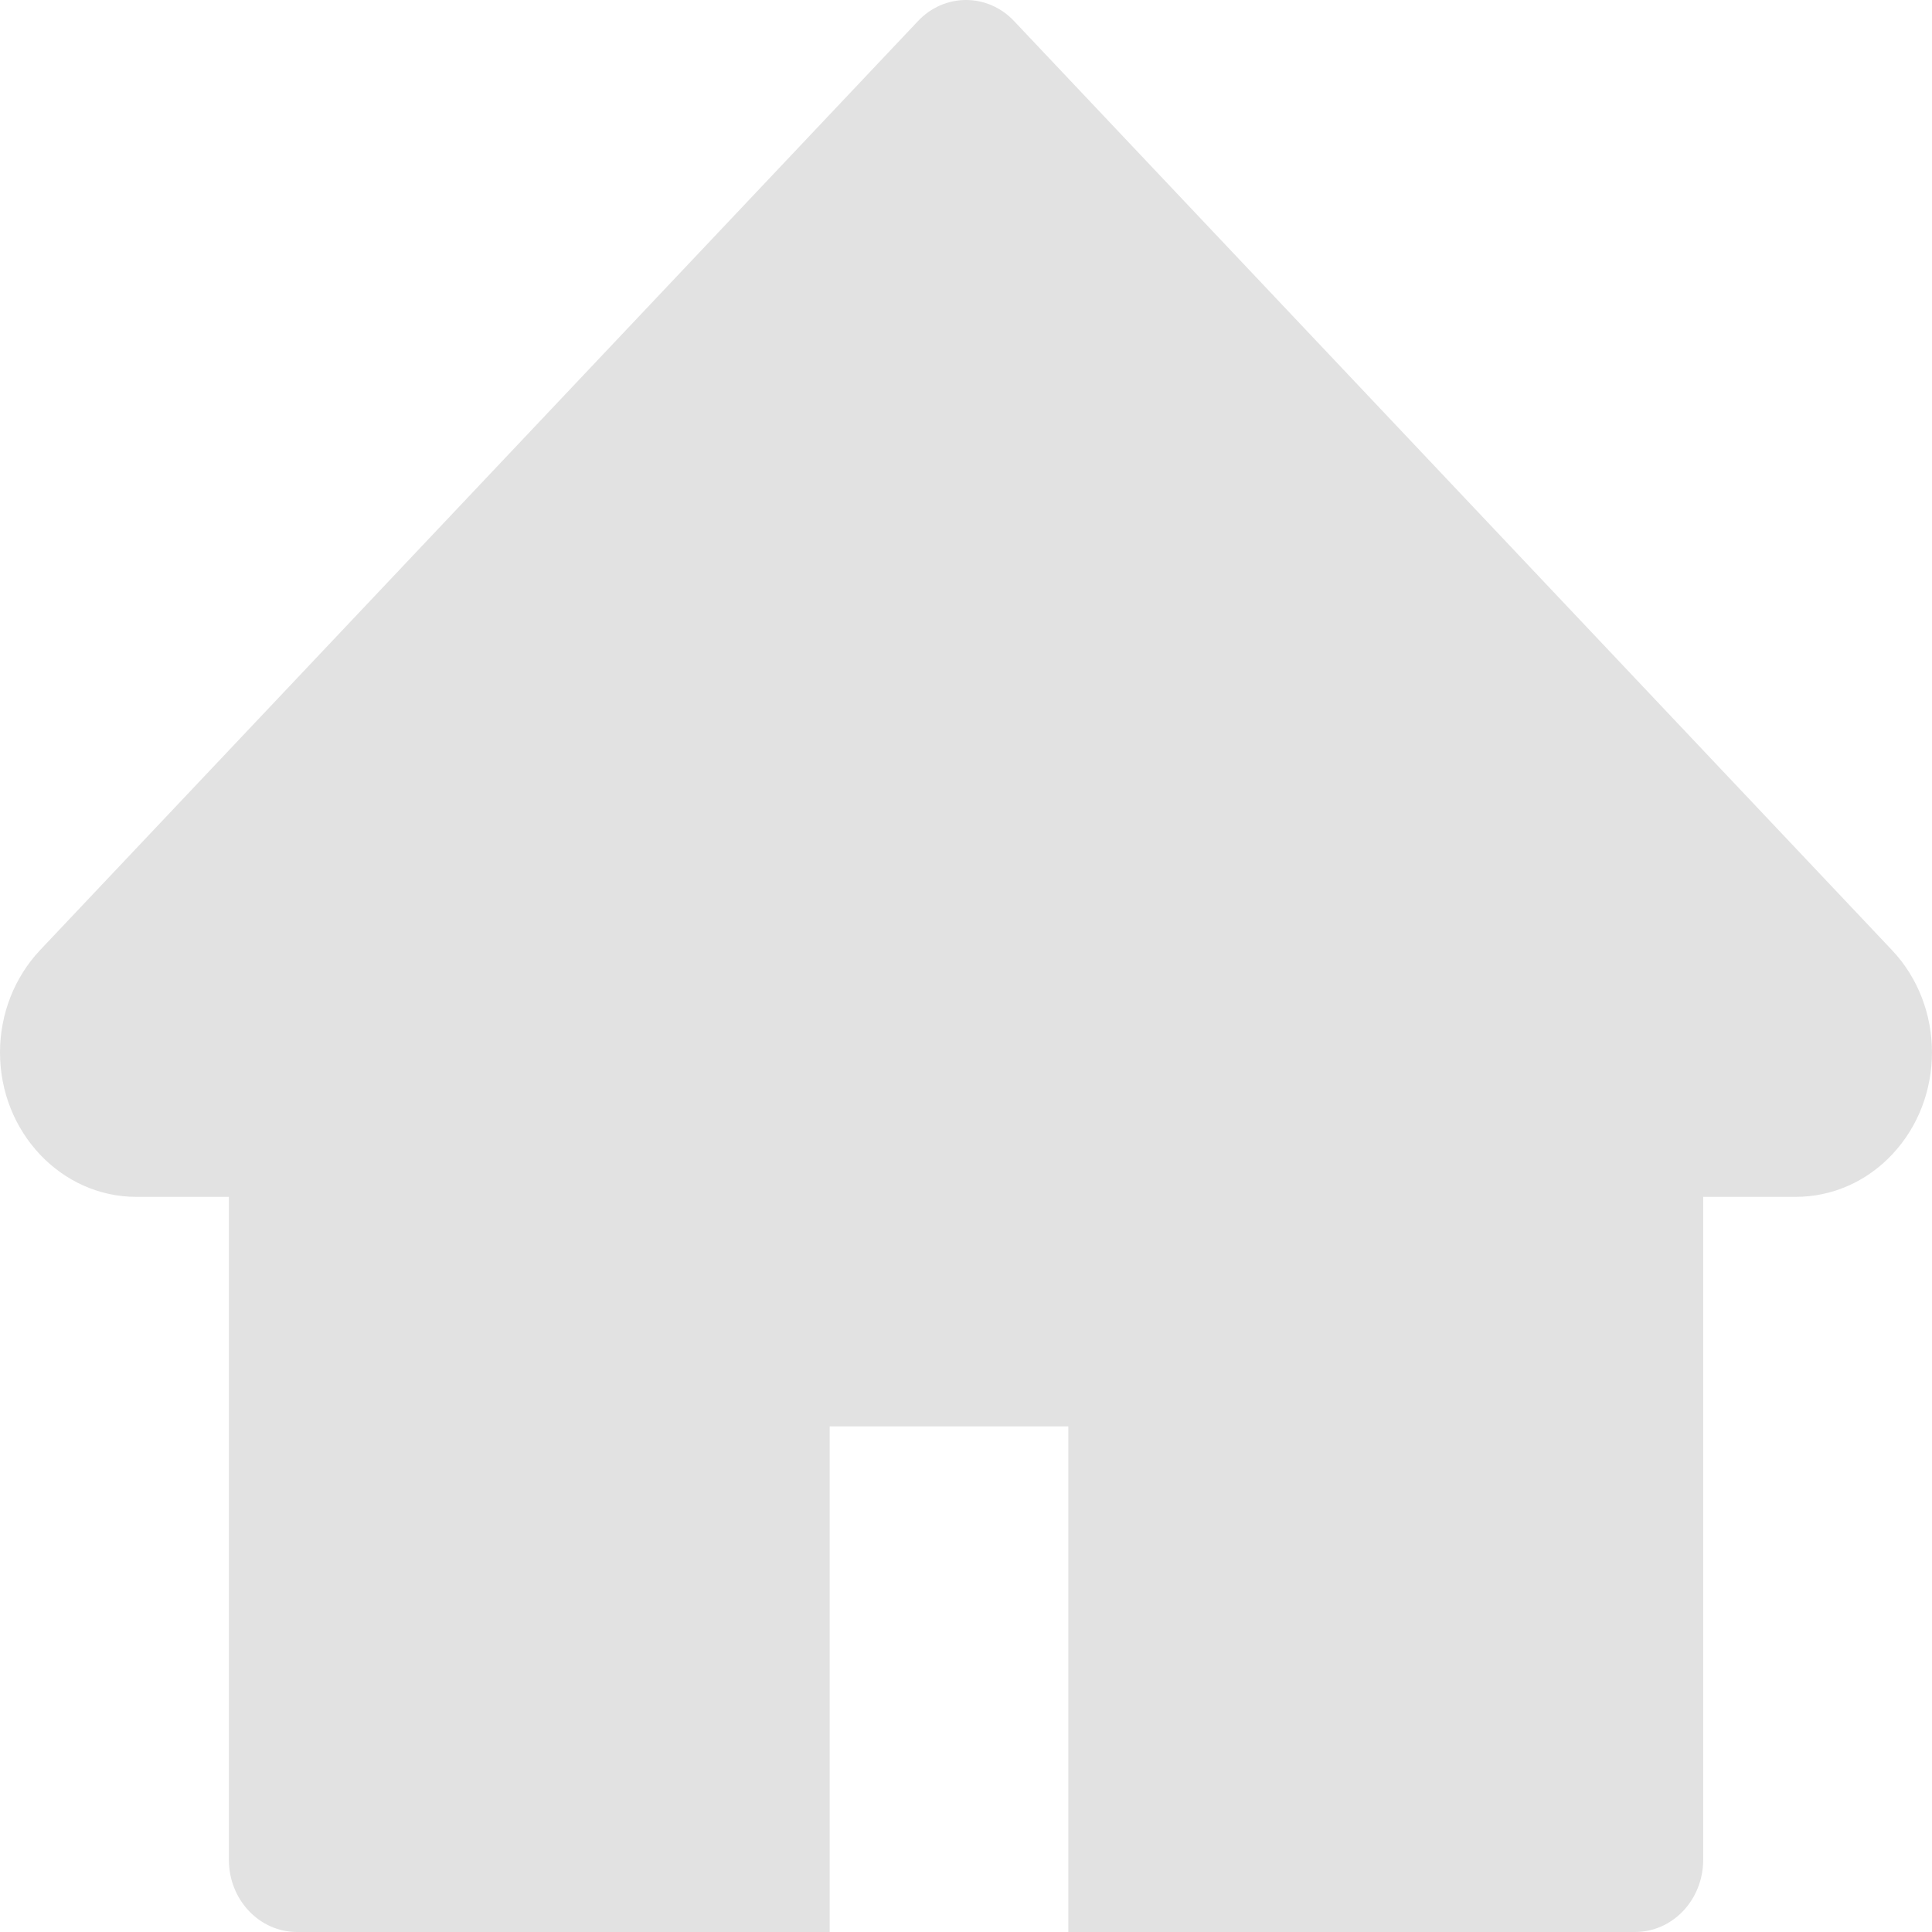
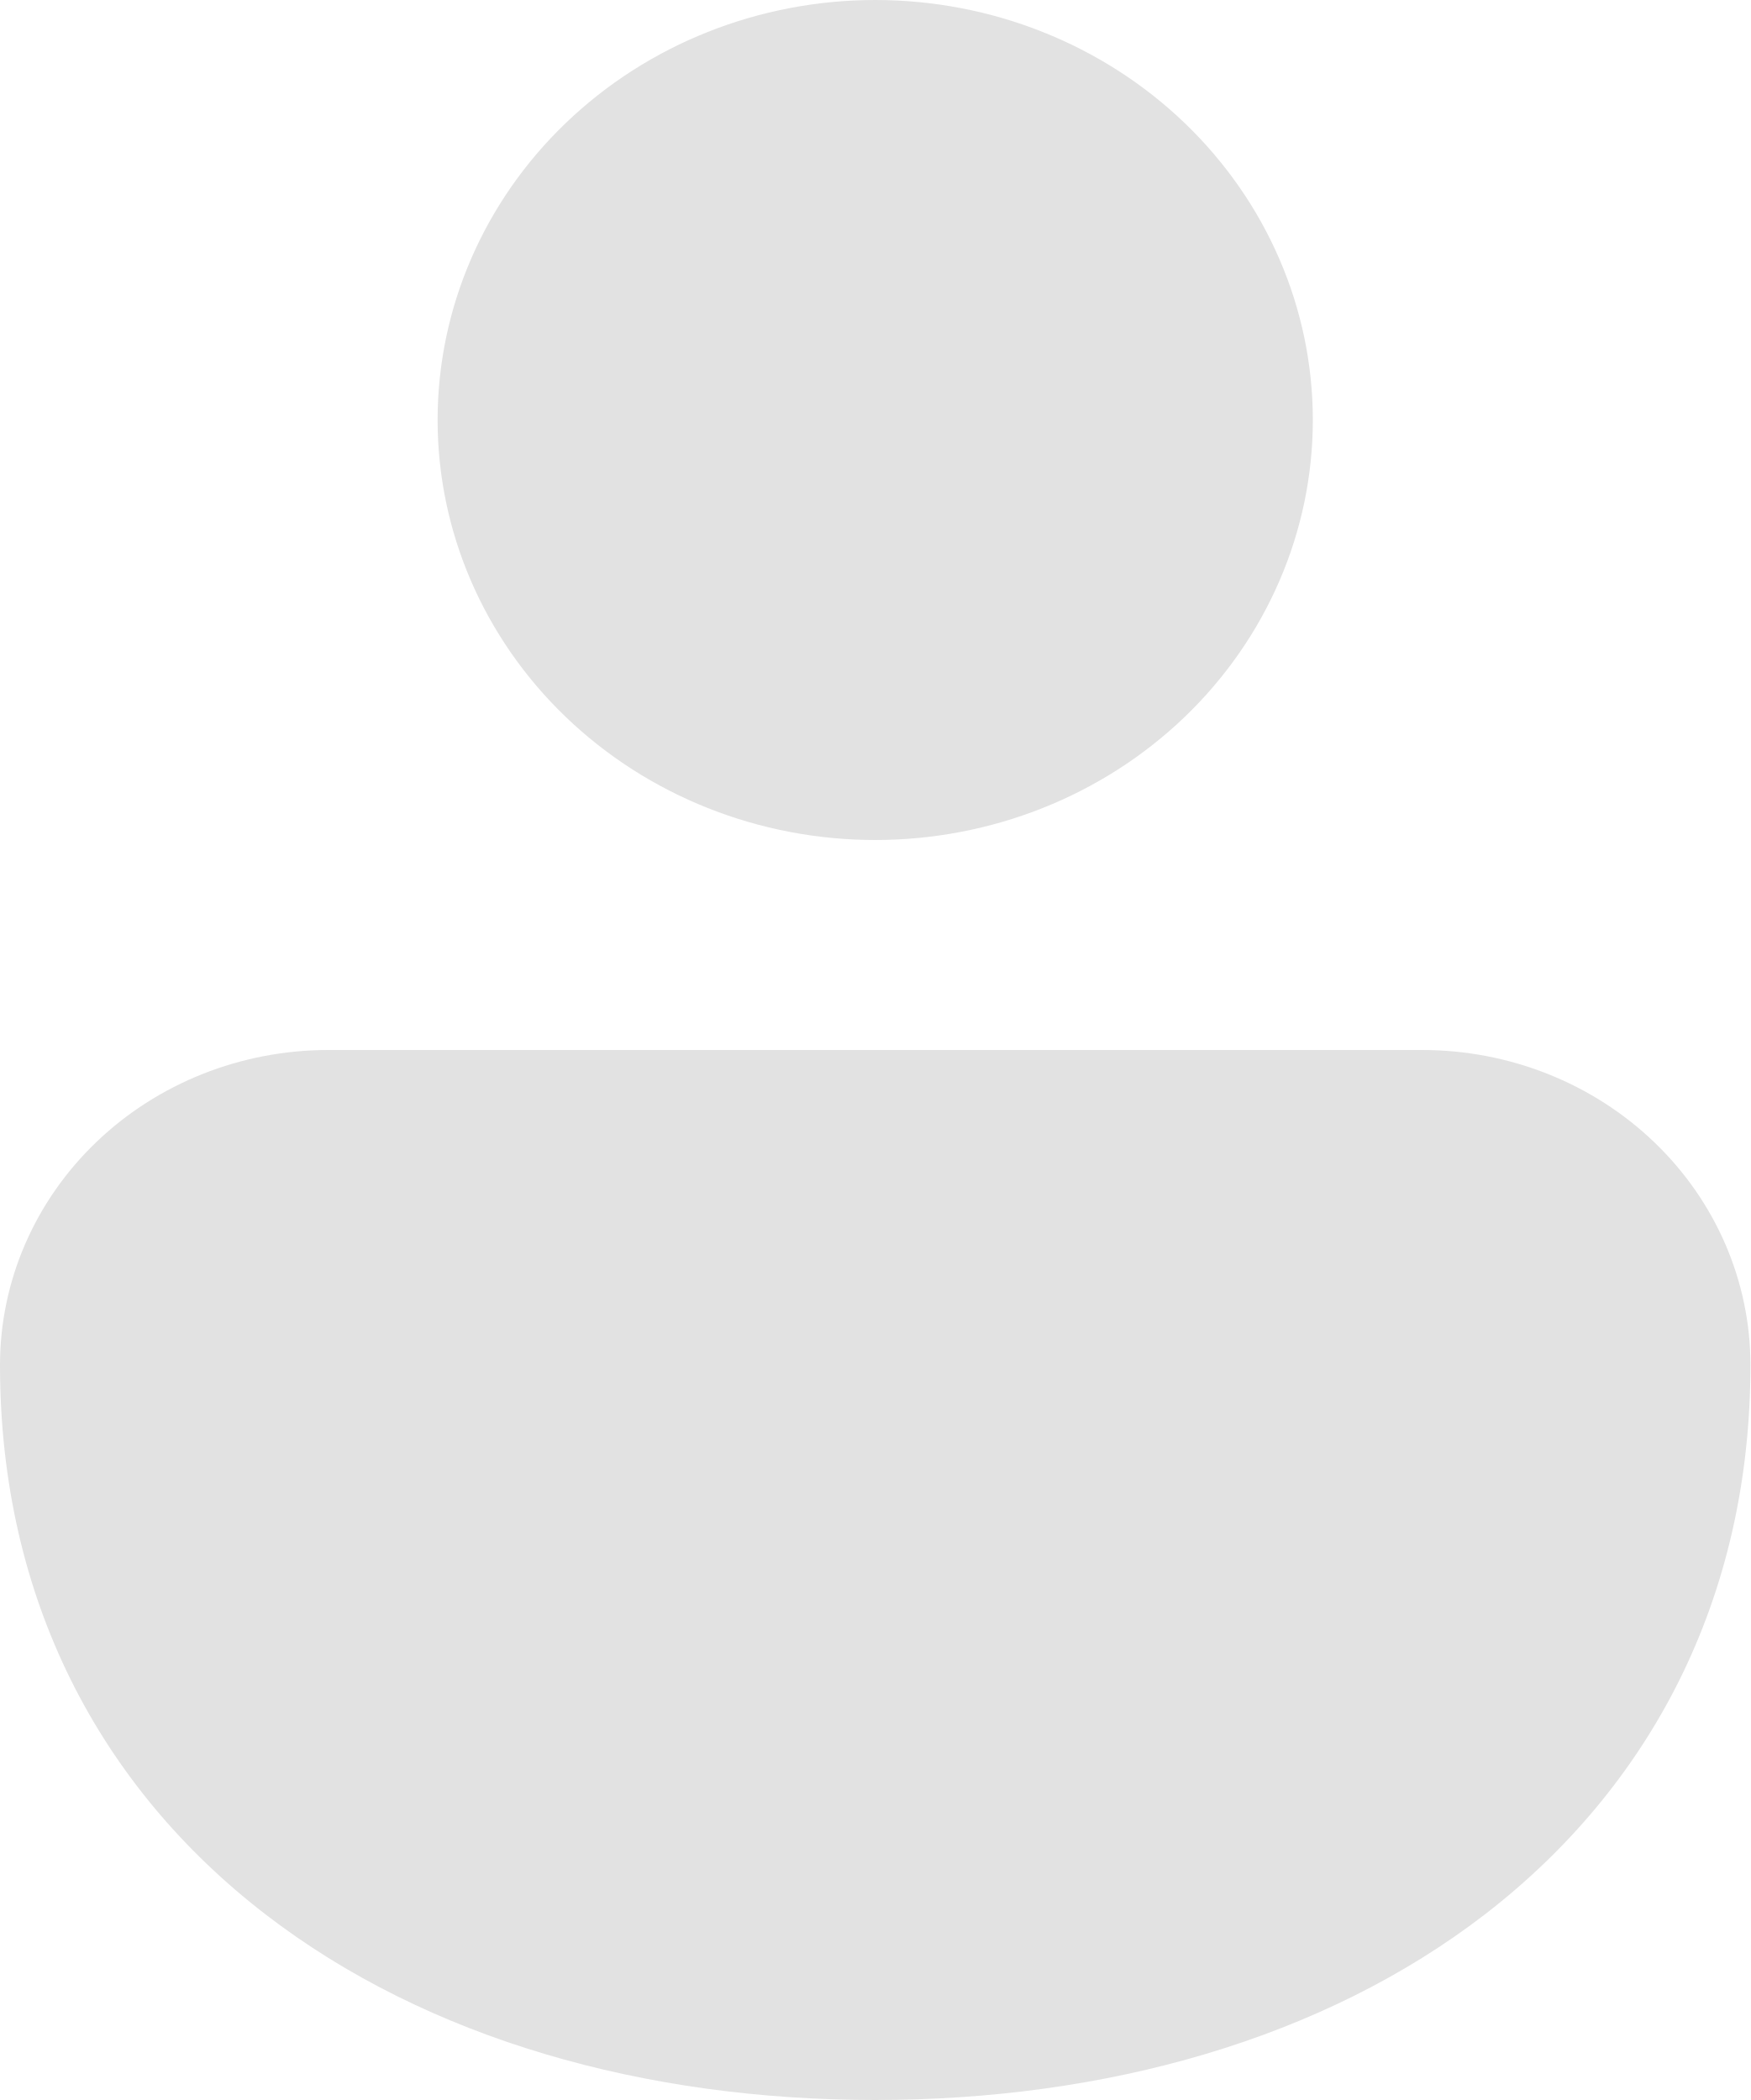
- <svg xmlns="http://www.w3.org/2000/svg" width="30" height="30" viewBox="0 0 30 30" fill="none">
-   <path d="M29.379 14.754L15.748 0.329C15.65 0.224 15.534 0.142 15.405 0.085C15.277 0.029 15.14 0 15.001 0C14.862 0 14.724 0.029 14.596 0.085C14.467 0.142 14.351 0.224 14.253 0.329L0.622 14.754C0.225 15.175 0 15.746 0 16.342C0 17.579 0.95 18.585 2.118 18.585H3.554V28.878C3.554 29.499 4.027 30 4.613 30H12.883V22.149H16.589V30H25.388C25.974 30 26.447 29.499 26.447 28.878V18.585H27.883C28.446 18.585 28.985 18.35 29.382 17.926C30.206 17.05 30.206 15.63 29.379 14.754Z" fill="#E2E2E2" />
+ <svg xmlns="http://www.w3.org/2000/svg" width="25" height="30" viewBox="0 0 25 30" fill="none">
+   <path d="M12.5 0C10.842 0 9.253 0.632 8.081 1.757C6.908 2.883 6.25 4.409 6.25 6C6.25 7.591 6.908 9.117 8.081 10.243C9.253 11.368 10.842 12 12.5 12C14.158 12 15.747 11.368 16.919 10.243C18.091 9.117 18.75 7.591 18.75 6C18.75 4.409 18.091 2.883 16.919 1.757C15.747 0.632 14.158 0 12.5 0ZM20.312 15H4.688C3.444 15 2.252 15.474 1.373 16.318C0.494 17.162 0 18.306 0 19.5C0 22.848 1.434 25.53 3.788 27.345C6.103 29.13 9.209 30 12.5 30C15.791 30 18.897 29.13 21.212 27.345C23.562 25.53 25 22.848 25 19.5C25 18.306 24.506 17.162 23.627 16.318C22.748 15.474 21.556 15 20.312 15Z" fill="#E2E2E2" />
</svg>
